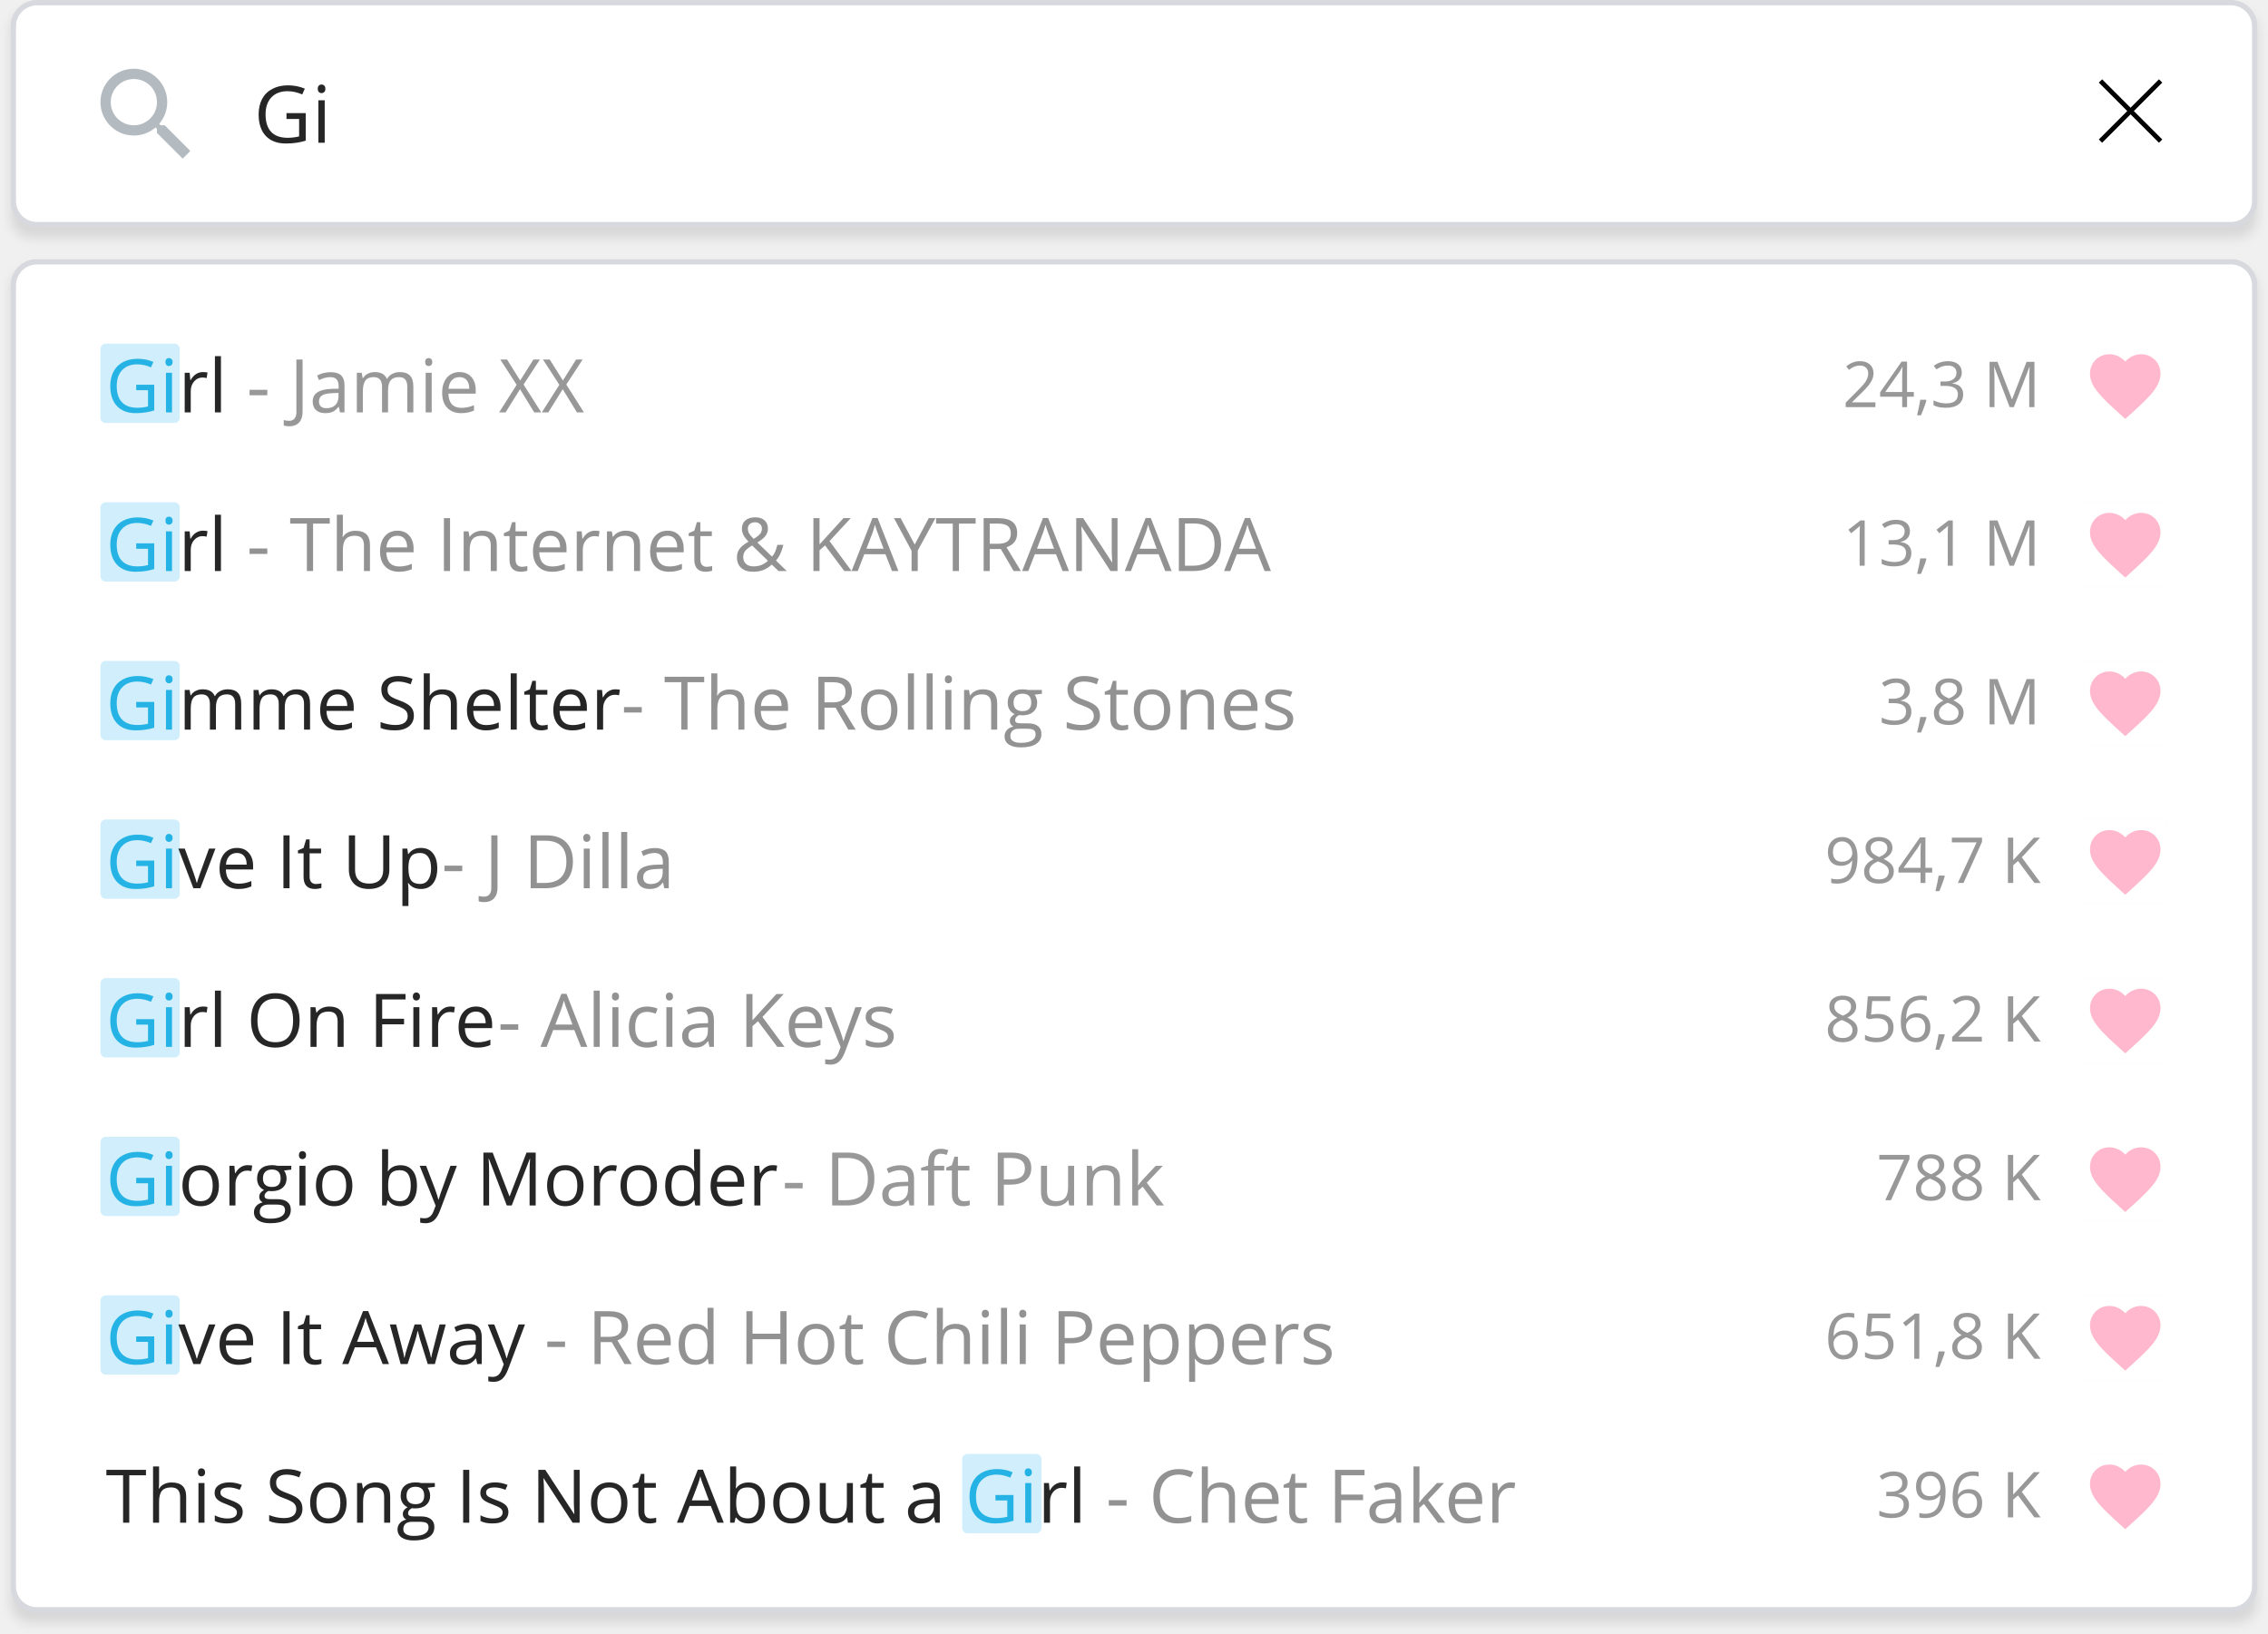
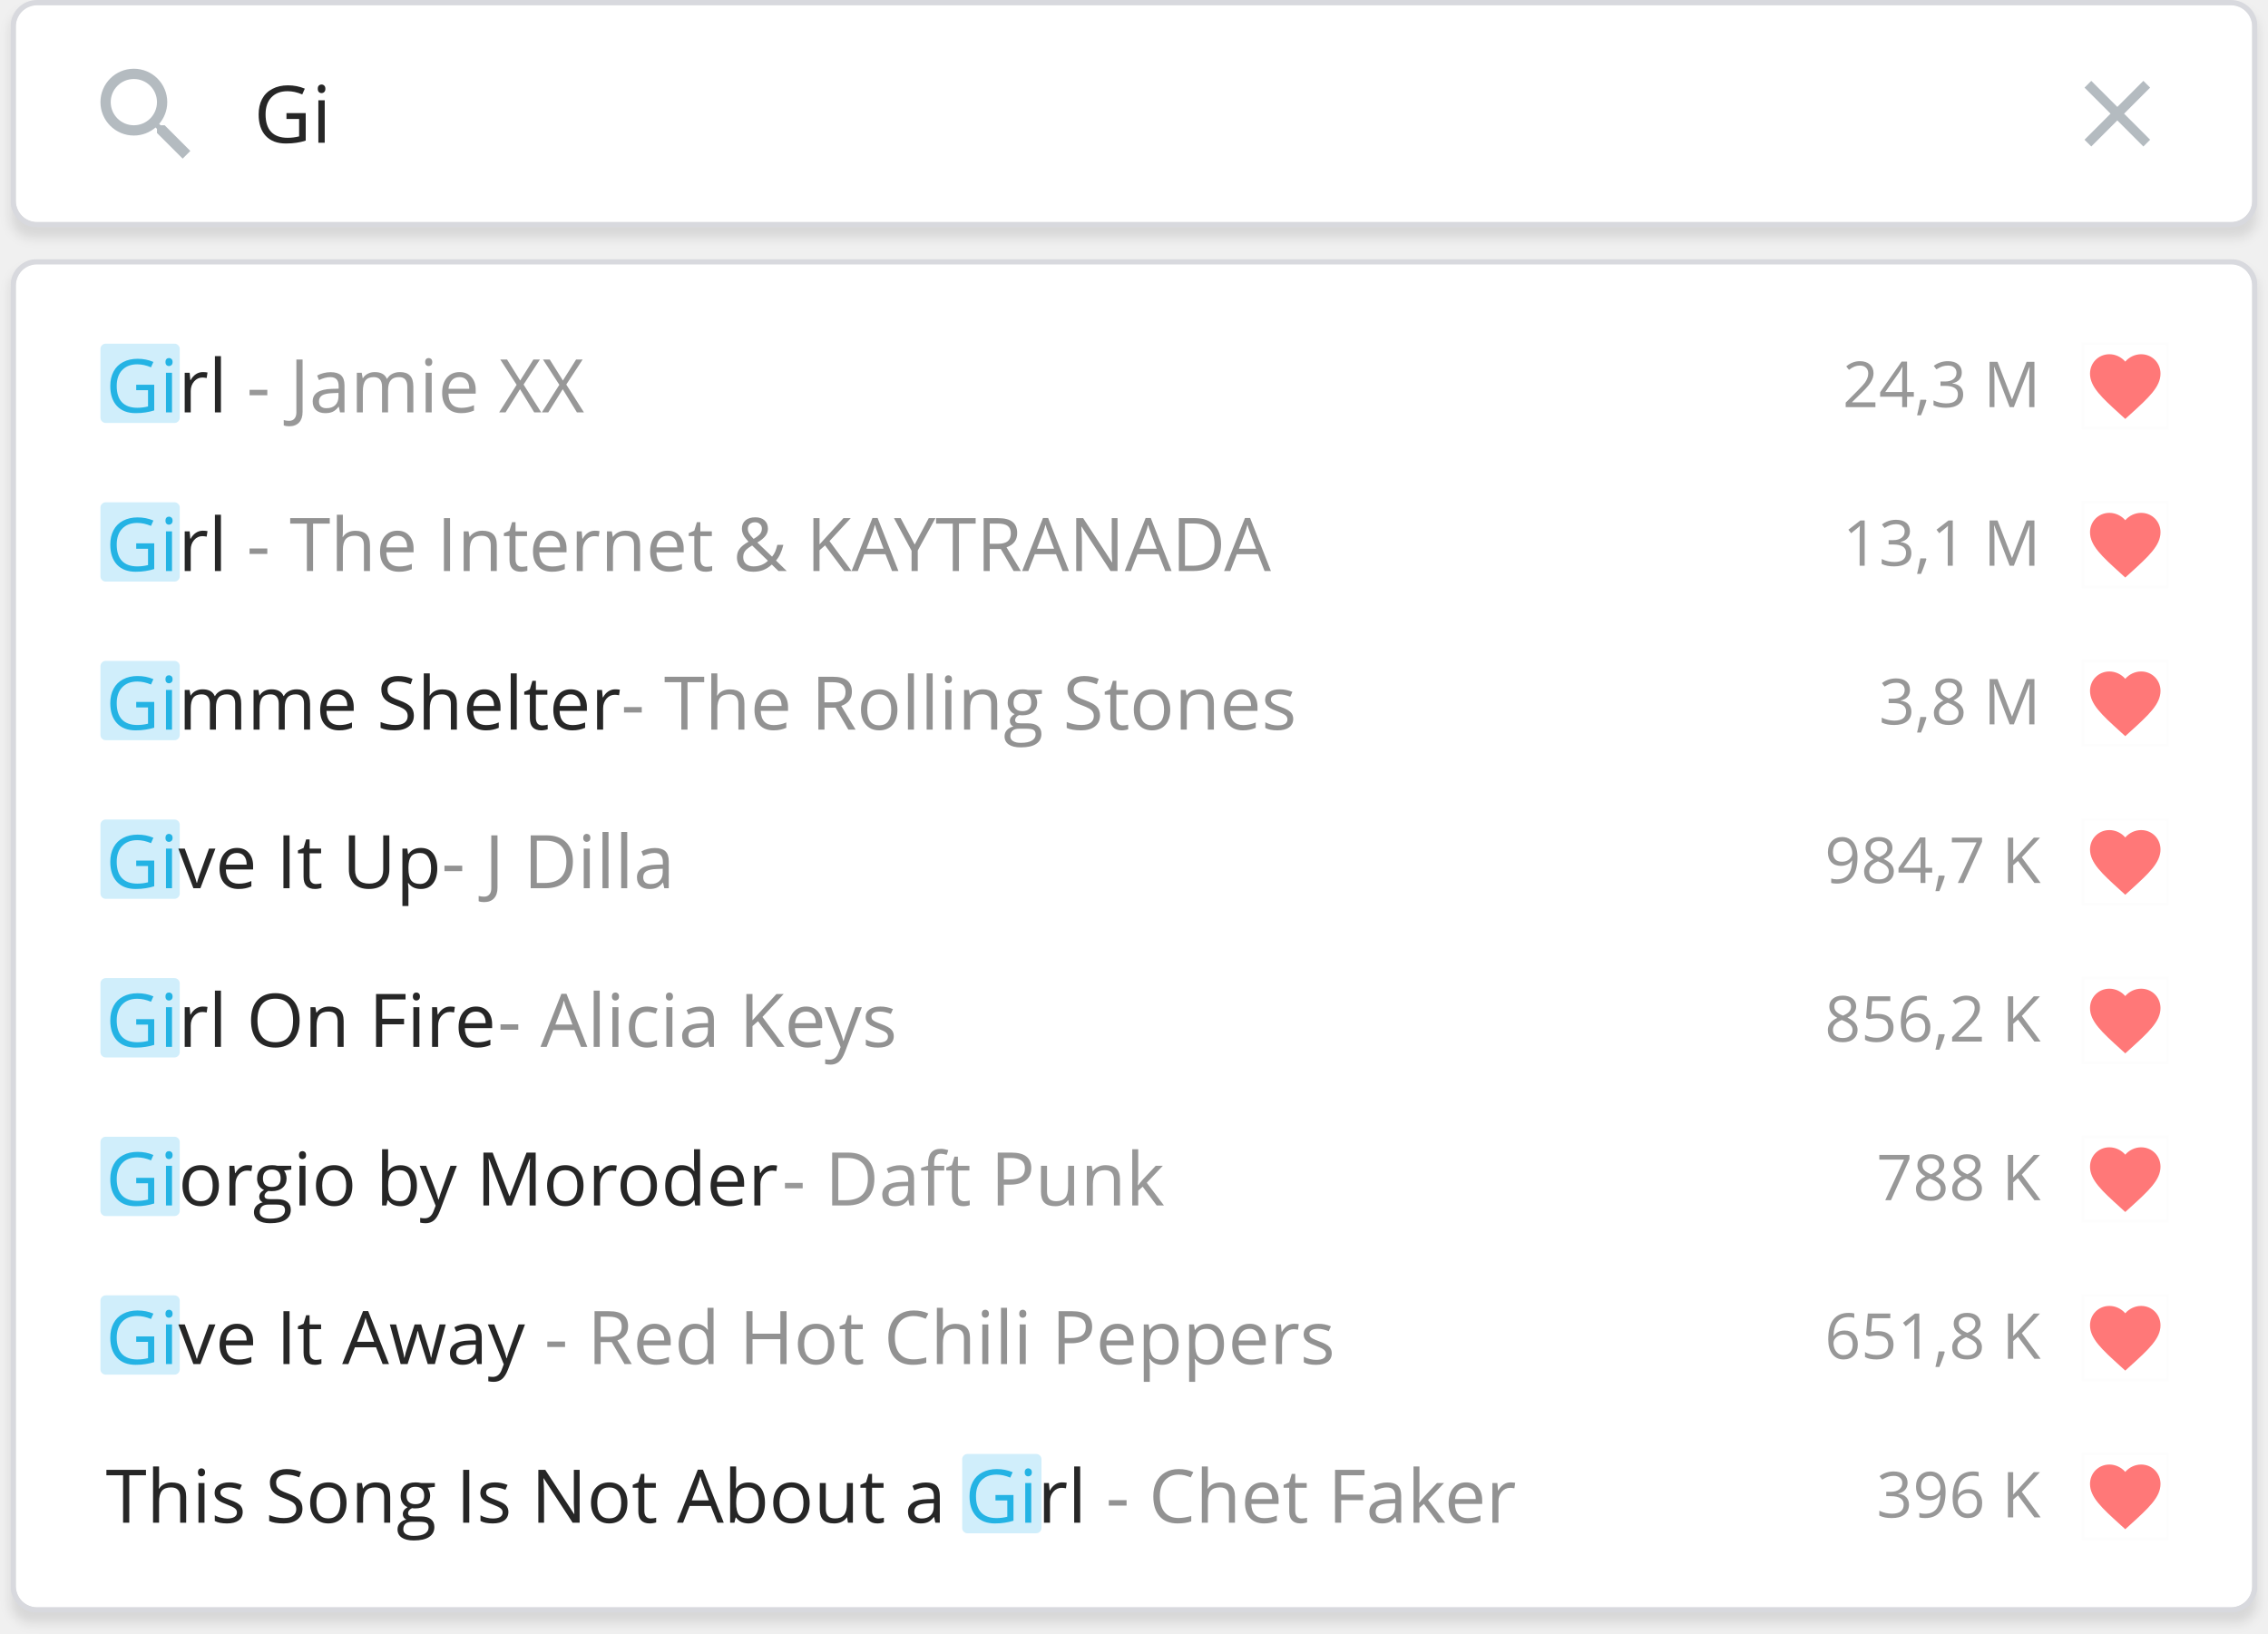
- <svg xmlns="http://www.w3.org/2000/svg" xmlns:xlink="http://www.w3.org/1999/xlink" width="429px" height="309px" viewBox="0 0 429 309" version="1.1">
+ <svg xmlns="http://www.w3.org/2000/svg" xmlns:xlink="http://www.w3.org/1999/xlink" width="429" height="309" viewBox="0 0 429 309">
  <defs>
-     <rect id="path-1" x="0" y="0" width="423" height="41" rx="4" />
-     <filter x="-50%" y="-50%" width="200%" height="200%" filterUnits="objectBoundingBox" id="filter-2">
+     <rect id="a" width="423" height="41" rx="4" />
+     <filter id="c" width="200%" height="200%" x="-50%" y="-50%" filterUnits="objectBoundingBox">
      <feMorphology radius="1" operator="dilate" in="SourceAlpha" result="shadowSpreadOuter1" />
-       <feOffset dx="0" dy="2" in="shadowSpreadOuter1" result="shadowOffsetOuter1" />
+       <feOffset dy="2" in="shadowSpreadOuter1" result="shadowOffsetOuter1" />
      <feGaussianBlur stdDeviation="1" in="shadowOffsetOuter1" result="shadowBlurOuter1" />
      <feComposite in="shadowBlurOuter1" in2="SourceAlpha" operator="out" result="shadowBlurOuter1" />
-       <feColorMatrix values="0 0 0 0 0   0 0 0 0 0   0 0 0 0 0  0 0 0 0.1 0" type="matrix" in="shadowBlurOuter1" />
+       <feColorMatrix values="0 0 0 0 0 0 0 0 0 0 0 0 0 0 0 0 0 0 0.1 0" in="shadowBlurOuter1" />
    </filter>
-     <mask id="mask-3" maskContentUnits="userSpaceOnUse" maskUnits="objectBoundingBox" x="-1" y="-1" width="425" height="43">
-       <rect x="-1" y="-1" width="425" height="43" fill="white" />
-       <use xlink:href="#path-1" fill="black" />
+     <mask id="d" width="425" height="43" x="-1" y="-1">
+       <rect width="425" height="43" x="-1" y="-1" fill="white" />
+       <use fill="black" xlink:href="#a" />
    </mask>
-     <rect id="path-4" x="0" y="0" width="423" height="254" rx="4" />
-     <filter x="-50%" y="-50%" width="200%" height="200%" filterUnits="objectBoundingBox" id="filter-5">
+     <rect id="b" width="423" height="254" rx="4" />
+     <filter id="e" width="200%" height="200%" x="-50%" y="-50%" filterUnits="objectBoundingBox">
      <feMorphology radius="1" operator="dilate" in="SourceAlpha" result="shadowSpreadOuter1" />
-       <feOffset dx="0" dy="2" in="shadowSpreadOuter1" result="shadowOffsetOuter1" />
+       <feOffset dy="2" in="shadowSpreadOuter1" result="shadowOffsetOuter1" />
      <feGaussianBlur stdDeviation="1" in="shadowOffsetOuter1" result="shadowBlurOuter1" />
      <feComposite in="shadowBlurOuter1" in2="SourceAlpha" operator="out" result="shadowBlurOuter1" />
-       <feColorMatrix values="0 0 0 0 0   0 0 0 0 0   0 0 0 0 0  0 0 0 0.1 0" type="matrix" in="shadowBlurOuter1" />
+       <feColorMatrix values="0 0 0 0 0 0 0 0 0 0 0 0 0 0 0 0 0 0 0.1 0" in="shadowBlurOuter1" />
    </filter>
-     <mask id="mask-6" maskContentUnits="userSpaceOnUse" maskUnits="objectBoundingBox" x="-1" y="-1" width="425" height="256">
-       <rect x="-1" y="-1" width="425" height="256" fill="white" />
-       <use xlink:href="#path-4" fill="black" />
+     <mask id="f" width="425" height="256" x="-1" y="-1">
+       <rect width="425" height="256" x="-1" y="-1" fill="white" />
+       <use fill="black" xlink:href="#b" />
    </mask>
  </defs>
-   <g id="Page-2" stroke="none" stroke-width="1" fill="none" fill-rule="evenodd">
-     <g id="wordpress-landing" transform="translate(-260, -603)">
-       <g id="autocomplete" transform="translate(263, 604)">
-         <g id="autocomplete-illus">
-           <g id="searchbox">
-             <g id="Rectangle-56">
-               <use fill="black" fill-opacity="1" filter="url(#filter-2)" xlink:href="#path-1" />
-               <use fill="#FFFFFF" fill-rule="evenodd" xlink:href="#path-1" />
-               <use stroke="#D8D9DE" mask="url(#mask-3)" stroke-width="2" xlink:href="#path-1" />
-             </g>
-             <path d="M399.375,20 L394.312,14.937 L394,14.625 L394.625,14 L394.937,14.312 L400,19.375 L405.063,14.312 L405.375,14 L406,14.625 L405.688,14.937 L400.625,20 L405.688,25.063 L406,25.375 L405.375,26 L405.063,25.688 L400,20.625 L394.937,25.688 L394.625,26 L394,25.375 L394.312,25.063 L399.375,20 Z" id="sbx-icon-clear-2" fill="#000000" />
-             <g id="cross" transform="translate(253, 15)" />
-             <path d="M28.15,22.692 L27.382,22.692 L27.11,22.429 C28.062,21.321 28.636,19.883 28.636,18.318 C28.636,14.828 25.807,12 22.318,12 C18.828,12 16,14.828 16,18.318 C16,21.807 18.828,24.636 22.318,24.636 C23.883,24.636 25.321,24.062 26.429,23.11 L26.692,23.382 L26.692,24.15 L31.552,29 L33,27.552 L28.15,22.692 L28.15,22.692 Z M22.318,22.692 C19.898,22.692 17.944,20.738 17.944,18.318 C17.944,15.898 19.898,13.944 22.318,13.944 C24.738,13.944 26.692,15.898 26.692,18.318 C26.692,20.738 24.738,22.692 22.318,22.692 L22.318,22.692 Z" id="search-icon-copy-7" fill="#697782" opacity="0.5" />
-             <text id="Gi" font-family="OpenSans, Open Sans" font-size="15" font-weight="normal" fill="#262626">
-               <tspan x="45" y="26">Gi</tspan>
-             </text>
-           </g>
-           <g id="dropdown" transform="translate(0, 49)">
-             <g id="Rectangle-56-Copy">
-               <use fill="black" fill-opacity="1" filter="url(#filter-5)" xlink:href="#path-4" />
-               <use fill="#FFFFFF" fill-rule="evenodd" xlink:href="#path-4" />
-               <use stroke="#D8D9DE" mask="url(#mask-6)" stroke-width="2" xlink:href="#path-4" />
-             </g>
-             <g id="Group-143" transform="translate(16, 13)">
-               <g id="Group-142">
-                 <rect id="Rectangle-17-Copy-4" fill="#16ABE9" opacity="0.2" x="0" y="2" width="15" height="15" rx="1" />
-                 <rect id="Rectangle-17-Copy-5" fill="#16ABE9" opacity="0.2" x="0" y="32" width="15" height="15" rx="1" />
-                 <rect id="Rectangle-17-Copy-6" fill="#16ABE9" opacity="0.2" x="0" y="62" width="15" height="15" rx="1" />
-                 <rect id="Rectangle-17-Copy-7" fill="#16ABE9" opacity="0.2" x="0" y="92" width="15" height="15" rx="1" />
-                 <rect id="Rectangle-17-Copy-8" fill="#16ABE9" opacity="0.2" x="0" y="122" width="15" height="15" rx="1" />
-                 <rect id="Rectangle-17-Copy-9" fill="#16ABE9" opacity="0.2" x="0" y="152" width="15" height="15" rx="1" />
-                 <rect id="Rectangle-17-Copy-10" fill="#16ABE9" opacity="0.2" x="0" y="182" width="15" height="15" rx="1" />
-                 <rect id="Rectangle-17-Copy-11" fill="#16ABE9" opacity="0.2" x="163" y="212" width="15" height="15" rx="1" />
-                 <text id="Girl---Jamie-XX" font-family="OpenSans, Open Sans" font-size="14" font-weight="normal">
-                   <tspan x="1" y="15" fill="#24B3E4">Gi</tspan>
-                   <tspan x="14.733" y="15" fill="#262626">rl </tspan>
-                   <tspan x="27.626" y="15" fill="#323333" fill-opacity="0.5">- Jamie XX</tspan>
-                 </text>
-                 <text id="Girl---The-Internet-" font-family="OpenSans, Open Sans" font-size="14" font-weight="normal">
-                   <tspan x="1" y="45" fill="#24B3E4">Gi</tspan>
-                   <tspan x="14.733" y="45" fill="#262626">rl </tspan>
-                   <tspan x="27.626" y="45" fill="#262626" fill-opacity="0.5">- The Internet &amp; KAYTRANADA</tspan>
-                 </text>
-                 <text id="Gimme-Shelter---The-" font-family="OpenSans, Open Sans" font-size="14" font-weight="normal">
-                   <tspan x="1" y="75" fill="#24B3E4">Gi</tspan>
-                   <tspan x="14.733" y="75" fill="#262626">mme Shelter</tspan>
-                   <tspan x="98.453" y="75" fill="#262626" fill-opacity="0.5"> - The Rolling Stones</tspan>
-                 </text>
-                 <text id="Give-It-Up---J-Dilla" font-family="OpenSans, Open Sans" font-size="14" font-weight="normal">
-                   <tspan x="1" y="105" fill="#24B3E4">Gi</tspan>
-                   <tspan x="14.733" y="105" fill="#262626">ve It Up</tspan>
-                   <tspan x="64.492" y="105" fill="#262626" fill-opacity="0.5"> - J Dilla</tspan>
-                 </text>
-                 <text id="Girl-On-Fire---Alici" font-family="OpenSans, Open Sans" font-size="14" font-weight="normal">
-                   <tspan x="1" y="135" fill="#24B3E4">Gi</tspan>
-                   <tspan x="14.733" y="135" fill="#262626">rl On Fire</tspan>
-                   <tspan x="75.095" y="135" fill="#262626" fill-opacity="0.5"> - Alicia Keys</tspan>
-                 </text>
-                 <text id="Giorgio-by-Moroder--" font-family="OpenSans, Open Sans" font-size="14" font-weight="normal">
-                   <tspan x="1" y="165" fill="#24B3E4">Gi</tspan>
-                   <tspan x="14.733" y="165" fill="#262626">orgio by Moroder</tspan>
-                   <tspan x="128.894" y="165" fill="#323333" fill-opacity="0.5"> - Daft Punk</tspan>
-                 </text>
-                 <text id="Give-It-Away---Red-H" font-family="OpenSans, Open Sans" font-size="14" font-weight="normal">
-                   <tspan x="1" y="195" fill="#24B3E4">Gi</tspan>
-                   <tspan x="14.733" y="195" fill="#262626">ve It Away </tspan>
-                   <tspan x="83.947" y="195" fill="#262626" fill-opacity="0.5">- Red Hot Chili Peppers</tspan>
-                 </text>
-                 <text id="This-Song-Is-Not-Abo" font-family="OpenSans, Open Sans" font-size="14" font-weight="normal">
-                   <tspan x="1" y="225" fill="#262626">This Song Is Not About a </tspan>
-                   <tspan x="163.531" y="225" fill="#24B3E4">Gi</tspan>
-                   <tspan x="177.265" y="225" fill="#262626">rl </tspan>
-                   <tspan x="190.157" y="225" fill="#262626" fill-opacity="0.5">- Chet Faker</tspan>
-                 </text>
-               </g>
-             </g>
-             <g id="Group-47" transform="translate(345, 14)">
-               <g id="Page-1" opacity="0.35" transform="translate(46, 1)">
-                 <polygon id="Stroke-1" stroke-opacity="0.008" stroke="#000000" stroke-width="0.5" points="0 0 16 0 16 16 0 16" />
-                 <path d="M8,14.233 L7.033,13.353 C3.6,10.24 1.333,8.187 1.333,5.667 C1.333,3.613 2.947,2 5,2 C6.16,2 7.273,2.54 8,3.393 C8.727,2.54 9.84,2 11,2 C13.053,2 14.667,3.613 14.667,5.667 C14.667,8.187 12.4,10.24 8.967,13.36 L8,14.233 L8,14.233 Z" id="Fill-2" fill="#FE336F" />
-               </g>
-               <text id="24,3-M" font-family="OpenSans, Open Sans" font-size="12" font-weight="normal" fill-opacity="0.5" fill="#323333">
-                 <tspan x="0.523" y="13">24,3 M</tspan>
-               </text>
-             </g>
-             <g id="Group-47-Copy" transform="translate(345, 44)">
-               <g id="Page-1" opacity="0.35" transform="translate(46, 1)">
-                 <polygon id="Stroke-1" stroke-opacity="0.008" stroke="#000000" stroke-width="0.5" points="0 0 16 0 16 16 0 16" />
-                 <path d="M8,14.233 L7.033,13.353 C3.6,10.24 1.333,8.187 1.333,5.667 C1.333,3.613 2.947,2 5,2 C6.16,2 7.273,2.54 8,3.393 C8.727,2.54 9.84,2 11,2 C13.053,2 14.667,3.613 14.667,5.667 C14.667,8.187 12.4,10.24 8.967,13.36 L8,14.233 L8,14.233 Z" id="Fill-2" fill="#FE336F" />
-               </g>
-               <text id="13,1-M" font-family="OpenSans, Open Sans" font-size="12" font-weight="normal" fill-opacity="0.5" fill="#323333">
-                 <tspan x="0.523" y="13">13,1 M</tspan>
-               </text>
-             </g>
-             <g id="Group-47-Copy-2" transform="translate(352, 74)">
-               <g id="Page-1" opacity="0.35" transform="translate(39, 1)">
-                 <polygon id="Stroke-1" stroke-opacity="0.008" stroke="#000000" stroke-width="0.5" points="0 0 16 0 16 16 0 16" />
-                 <path d="M8,14.233 L7.033,13.353 C3.6,10.24 1.333,8.187 1.333,5.667 C1.333,3.613 2.947,2 5,2 C6.16,2 7.273,2.54 8,3.393 C8.727,2.54 9.84,2 11,2 C13.053,2 14.667,3.613 14.667,5.667 C14.667,8.187 12.4,10.24 8.967,13.36 L8,14.233 L8,14.233 Z" id="Fill-2" fill="#FE336F" />
-               </g>
-               <text id="3,8-M" font-family="OpenSans, Open Sans" font-size="12" font-weight="normal" fill-opacity="0.5" fill="#323333">
-                 <tspan x="0.385" y="13">3,8 M</tspan>
-               </text>
-             </g>
-             <g id="Group-47-Copy-3" transform="translate(342, 104)">
-               <g id="Page-1" opacity="0.35" transform="translate(49, 1)">
-                 <polygon id="Stroke-1" stroke-opacity="0.008" stroke="#000000" stroke-width="0.5" points="0 0 16 0 16 16 0 16" />
-                 <path d="M8,14.233 L7.033,13.353 C3.6,10.24 1.333,8.187 1.333,5.667 C1.333,3.613 2.947,2 5,2 C6.16,2 7.273,2.54 8,3.393 C8.727,2.54 9.84,2 11,2 C13.053,2 14.667,3.613 14.667,5.667 C14.667,8.187 12.4,10.24 8.967,13.36 L8,14.233 L8,14.233 Z" id="Fill-2" fill="#FE336F" />
-               </g>
-               <text id="984,7-K" font-family="OpenSans, Open Sans" font-size="12" font-weight="normal" fill-opacity="0.5" fill="#323333">
-                 <tspan x="0.131" y="13">984,7 K</tspan>
-               </text>
-             </g>
-             <g id="Group-47-Copy-4" transform="translate(342, 134)">
-               <g id="Page-1" opacity="0.35" transform="translate(49, 1)">
-                 <polygon id="Stroke-1" stroke-opacity="0.008" stroke="#000000" stroke-width="0.5" points="0 0 16 0 16 16 0 16" />
-                 <path d="M8,14.233 L7.033,13.353 C3.6,10.24 1.333,8.187 1.333,5.667 C1.333,3.613 2.947,2 5,2 C6.16,2 7.273,2.54 8,3.393 C8.727,2.54 9.84,2 11,2 C13.053,2 14.667,3.613 14.667,5.667 C14.667,8.187 12.4,10.24 8.967,13.36 L8,14.233 L8,14.233 Z" id="Fill-2" fill="#FE336F" />
-               </g>
-               <text id="856,2-K" font-family="OpenSans, Open Sans" font-size="12" font-weight="normal" fill-opacity="0.5" fill="#323333">
-                 <tspan x="0.131" y="13">856,2 K</tspan>
-               </text>
-             </g>
-             <g id="Group-47-Copy-5" transform="translate(351, 164)">
-               <g id="Page-1" opacity="0.35" transform="translate(40, 1)">
-                 <polygon id="Stroke-1" stroke-opacity="0.008" stroke="#000000" stroke-width="0.5" points="0 0 16 0 16 16 0 16" />
-                 <path d="M8,14.233 L7.033,13.353 C3.6,10.24 1.333,8.187 1.333,5.667 C1.333,3.613 2.947,2 5,2 C6.16,2 7.273,2.54 8,3.393 C8.727,2.54 9.84,2 11,2 C13.053,2 14.667,3.613 14.667,5.667 C14.667,8.187 12.4,10.24 8.967,13.36 L8,14.233 L8,14.233 Z" id="Fill-2" fill="#FE336F" />
-               </g>
-               <text id="788-K" font-family="OpenSans, Open Sans" font-size="12" font-weight="normal" fill-opacity="0.5" fill="#323333">
-                 <tspan x="0.934" y="13">788 K</tspan>
-               </text>
-             </g>
-             <g id="Group-47-Copy-6" transform="translate(342, 194)">
-               <g id="Page-1" opacity="0.35" transform="translate(49, 1)">
-                 <polygon id="Stroke-1" stroke-opacity="0.008" stroke="#000000" stroke-width="0.5" points="0 0 16 0 16 16 0 16" />
-                 <path d="M8,14.233 L7.033,13.353 C3.6,10.24 1.333,8.187 1.333,5.667 C1.333,3.613 2.947,2 5,2 C6.16,2 7.273,2.54 8,3.393 C8.727,2.54 9.84,2 11,2 C13.053,2 14.667,3.613 14.667,5.667 C14.667,8.187 12.4,10.24 8.967,13.36 L8,14.233 L8,14.233 Z" id="Fill-2" fill="#FE336F" />
-               </g>
-               <text id="651,8-K" font-family="OpenSans, Open Sans" font-size="12" font-weight="normal" fill-opacity="0.5" fill="#323333">
-                 <tspan x="0.131" y="13">651,8 K</tspan>
-               </text>
-             </g>
-             <g id="Group-47-Copy-7" transform="translate(351, 224)">
-               <g id="Page-1" opacity="0.35" transform="translate(40, 1)">
-                 <polygon id="Stroke-1" stroke-opacity="0.008" stroke="#000000" stroke-width="0.5" points="0 0 16 0 16 16 0 16" />
-                 <path d="M8,14.233 L7.033,13.353 C3.6,10.24 1.333,8.187 1.333,5.667 C1.333,3.613 2.947,2 5,2 C6.16,2 7.273,2.54 8,3.393 C8.727,2.54 9.84,2 11,2 C13.053,2 14.667,3.613 14.667,5.667 C14.667,8.187 12.4,10.24 8.967,13.36 L8,14.233 L8,14.233 Z" id="Fill-2" fill="#FE336F" />
-               </g>
-               <text id="396-K" font-family="OpenSans, Open Sans" font-size="12" font-weight="normal" fill-opacity="0.5" fill="#323333">
-                 <tspan x="0.934" y="13">396 K</tspan>
-               </text>
-             </g>
-           </g>
+   <g fill="none" fill-rule="evenodd" transform="translate(3 1)">
+     <use fill="black" filter="url(#c)" xlink:href="#a" />
+     <use fill="#FFFFFF" xlink:href="#a" />
+     <use stroke="#D8D9DE" stroke-width="2" mask="url(#d)" xlink:href="#a" />
+     <path fill="#697782" stroke="#697782" d="M396.927,20.5 L392.286,15.859 L392,15.573 L392.573,15 L392.859,15.286 L397.5,19.927 L402.141,15.286 L402.427,15 L403,15.573 L402.714,15.859 L398.073,20.5 L402.714,25.141 L403,25.427 L402.427,26 L402.141,25.714 L397.5,21.073 L392.859,25.714 L392.573,26 L392,25.427 L392.286,25.141 L396.927,20.5 Z" opacity=".5" />
+     <path fill="#697782" d="M28.15,22.692 L27.382,22.692 L27.11,22.429 C28.062,21.321 28.636,19.883 28.636,18.318 C28.636,14.828 25.807,12 22.318,12 C18.828,12 16,14.828 16,18.318 C16,21.807 18.828,24.636 22.318,24.636 C23.883,24.636 25.321,24.062 26.429,23.11 L26.692,23.382 L26.692,24.15 L31.552,29 L33,27.552 L28.15,22.692 L28.15,22.692 Z M22.318,22.692 C19.898,22.692 17.944,20.738 17.944,18.318 C17.944,15.898 19.898,13.944 22.318,13.944 C24.738,13.944 26.692,15.898 26.692,18.318 C26.692,20.738 24.738,22.692 22.318,22.692 L22.318,22.692 Z" opacity=".5" />
+     <text fill="#262626" font-family="'Open Sans', Open Sans, OpenSans, sans-serif" font-size="15">
+       <tspan x="45" y="26">Gi</tspan>
+     </text>
+     <g transform="translate(0 49)">
+       <use fill="black" filter="url(#e)" xlink:href="#b" />
+       <use fill="#FFFFFF" xlink:href="#b" />
+       <use stroke="#D8D9DE" stroke-width="2" mask="url(#f)" xlink:href="#b" />
+       <g transform="translate(16 13)">
+         <rect width="15" height="15" y="2" fill="#16ABE9" opacity=".2" rx="1" />
+         <rect width="15" height="15" y="32" fill="#16ABE9" opacity=".2" rx="1" />
+         <rect width="15" height="15" y="62" fill="#16ABE9" opacity=".2" rx="1" />
+         <rect width="15" height="15" y="92" fill="#16ABE9" opacity=".2" rx="1" />
+         <rect width="15" height="15" y="122" fill="#16ABE9" opacity=".2" rx="1" />
+         <rect width="15" height="15" y="152" fill="#16ABE9" opacity=".2" rx="1" />
+         <rect width="15" height="15" y="182" fill="#16ABE9" opacity=".2" rx="1" />
+         <rect width="15" height="15" x="163" y="212" fill="#16ABE9" opacity=".2" rx="1" />
+         <text font-family="'Open Sans', Open Sans, OpenSans, sans-serif" font-size="14">
+           <tspan x="1" y="15" fill="#24B3E4">Gi</tspan>
+           <tspan x="14.733" y="15" fill="#262626">rl </tspan>
+           <tspan x="27.626" y="15" fill="#323333" fill-opacity=".5">- Jamie XX</tspan>
+         </text>
+         <text font-family="'Open Sans', Open Sans, OpenSans, sans-serif" font-size="14">
+           <tspan x="1" y="45" fill="#24B3E4">Gi</tspan>
+           <tspan x="14.733" y="45" fill="#262626">rl </tspan>
+           <tspan x="27.626" y="45" fill="#262626" fill-opacity=".5">- The Internet &amp; KAYTRANADA</tspan>
+         </text>
+         <text font-family="'Open Sans', Open Sans, OpenSans, sans-serif" font-size="14">
+           <tspan x="1" y="75" fill="#24B3E4">Gi</tspan>
+           <tspan x="14.733" y="75" fill="#262626">mme Shelter</tspan>
+           <tspan x="98.453" y="75" fill="#262626" fill-opacity=".5"> - The Rolling Stones</tspan>
+         </text>
+         <text font-family="'Open Sans', Open Sans, OpenSans, sans-serif" font-size="14">
+           <tspan x="1" y="105" fill="#24B3E4">Gi</tspan>
+           <tspan x="14.733" y="105" fill="#262626">ve It Up</tspan>
+           <tspan x="64.492" y="105" fill="#262626" fill-opacity=".5"> - J Dilla</tspan>
+         </text>
+         <text font-family="'Open Sans', Open Sans, OpenSans, sans-serif" font-size="14">
+           <tspan x="1" y="135" fill="#24B3E4">Gi</tspan>
+           <tspan x="14.733" y="135" fill="#262626">rl On Fire</tspan>
+           <tspan x="75.095" y="135" fill="#262626" fill-opacity=".5"> - Alicia Keys</tspan>
+         </text>
+         <text font-family="'Open Sans', Open Sans, OpenSans, sans-serif" font-size="14">
+           <tspan x="1" y="165" fill="#24B3E4">Gi</tspan>
+           <tspan x="14.733" y="165" fill="#262626">orgio by Moroder</tspan>
+           <tspan x="128.894" y="165" fill="#323333" fill-opacity=".5"> - Daft Punk</tspan>
+         </text>
+         <text font-family="'Open Sans', Open Sans, OpenSans, sans-serif" font-size="14">
+           <tspan x="1" y="195" fill="#24B3E4">Gi</tspan>
+           <tspan x="14.733" y="195" fill="#262626">ve It Away </tspan>
+           <tspan x="83.947" y="195" fill="#262626" fill-opacity=".5">- Red Hot Chili Peppers</tspan>
+         </text>
+         <text font-family="'Open Sans', Open Sans, OpenSans, sans-serif" font-size="14">
+           <tspan x="1" y="225" fill="#262626">This Song Is Not About a </tspan>
+           <tspan x="163.531" y="225" fill="#24B3E4">Gi</tspan>
+           <tspan x="177.265" y="225" fill="#262626">rl </tspan>
+           <tspan x="190.157" y="225" fill="#262626" fill-opacity=".5">- Chet Faker</tspan>
+         </text>
+       </g>
+       <g transform="translate(345 14)">
+         <g opacity=".8" transform="translate(46 1)">
+           <polygon stroke="#000000" stroke-opacity=".008" stroke-width=".5" points="0 0 16 0 16 16 0 16" />
+           <path fill="#FF5656" d="M8,14.233 L7.033,13.353 C3.6,10.24 1.333,8.187 1.333,5.667 C1.333,3.613 2.947,2 5,2 C6.16,2 7.273,2.54 8,3.393 C8.727,2.54 9.84,2 11,2 C13.053,2 14.667,3.613 14.667,5.667 C14.667,8.187 12.4,10.24 8.967,13.36 L8,14.233 L8,14.233 Z" />
        </g>
+         <text fill="#323333" fill-opacity=".5" font-family="'Open Sans', Open Sans, OpenSans, sans-serif" font-size="12">
+           <tspan x=".523" y="13">24,3 M</tspan>
+         </text>
+       </g>
+       <g transform="translate(345 44)">
+         <g opacity=".8" transform="translate(46 1)">
+           <polygon stroke="#000000" stroke-opacity=".008" stroke-width=".5" points="0 0 16 0 16 16 0 16" />
+           <path fill="#FF5656" d="M8,14.233 L7.033,13.353 C3.6,10.24 1.333,8.187 1.333,5.667 C1.333,3.613 2.947,2 5,2 C6.16,2 7.273,2.54 8,3.393 C8.727,2.54 9.84,2 11,2 C13.053,2 14.667,3.613 14.667,5.667 C14.667,8.187 12.4,10.24 8.967,13.36 L8,14.233 L8,14.233 Z" />
+         </g>
+         <text fill="#323333" fill-opacity=".5" font-family="'Open Sans', Open Sans, OpenSans, sans-serif" font-size="12">
+           <tspan x=".523" y="13">13,1 M</tspan>
+         </text>
+       </g>
+       <g transform="translate(352 74)">
+         <g opacity=".8" transform="translate(39 1)">
+           <polygon stroke="#000000" stroke-opacity=".008" stroke-width=".5" points="0 0 16 0 16 16 0 16" />
+           <path fill="#FF5656" d="M8,14.233 L7.033,13.353 C3.6,10.24 1.333,8.187 1.333,5.667 C1.333,3.613 2.947,2 5,2 C6.16,2 7.273,2.54 8,3.393 C8.727,2.54 9.84,2 11,2 C13.053,2 14.667,3.613 14.667,5.667 C14.667,8.187 12.4,10.24 8.967,13.36 L8,14.233 L8,14.233 Z" />
+         </g>
+         <text fill="#323333" fill-opacity=".5" font-family="'Open Sans', Open Sans, OpenSans, sans-serif" font-size="12">
+           <tspan x=".385" y="13">3,8 M</tspan>
+         </text>
+       </g>
+       <g transform="translate(342 104)">
+         <g opacity=".8" transform="translate(49 1)">
+           <polygon stroke="#000000" stroke-opacity=".008" stroke-width=".5" points="0 0 16 0 16 16 0 16" />
+           <path fill="#FF5656" d="M8,14.233 L7.033,13.353 C3.6,10.24 1.333,8.187 1.333,5.667 C1.333,3.613 2.947,2 5,2 C6.16,2 7.273,2.54 8,3.393 C8.727,2.54 9.84,2 11,2 C13.053,2 14.667,3.613 14.667,5.667 C14.667,8.187 12.4,10.24 8.967,13.36 L8,14.233 L8,14.233 Z" />
+         </g>
+         <text fill="#323333" fill-opacity=".5" font-family="'Open Sans', Open Sans, OpenSans, sans-serif" font-size="12">
+           <tspan x=".131" y="13">984,7 K</tspan>
+         </text>
+       </g>
+       <g transform="translate(342 134)">
+         <g opacity=".8" transform="translate(49 1)">
+           <polygon stroke="#000000" stroke-opacity=".008" stroke-width=".5" points="0 0 16 0 16 16 0 16" />
+           <path fill="#FF5656" d="M8,14.233 L7.033,13.353 C3.6,10.24 1.333,8.187 1.333,5.667 C1.333,3.613 2.947,2 5,2 C6.16,2 7.273,2.54 8,3.393 C8.727,2.54 9.84,2 11,2 C13.053,2 14.667,3.613 14.667,5.667 C14.667,8.187 12.4,10.24 8.967,13.36 L8,14.233 L8,14.233 Z" />
+         </g>
+         <text fill="#323333" fill-opacity=".5" font-family="'Open Sans', Open Sans, OpenSans, sans-serif" font-size="12">
+           <tspan x=".131" y="13">856,2 K</tspan>
+         </text>
+       </g>
+       <g transform="translate(351 164)">
+         <g opacity=".8" transform="translate(40 1)">
+           <polygon stroke="#000000" stroke-opacity=".008" stroke-width=".5" points="0 0 16 0 16 16 0 16" />
+           <path fill="#FF5656" d="M8,14.233 L7.033,13.353 C3.6,10.24 1.333,8.187 1.333,5.667 C1.333,3.613 2.947,2 5,2 C6.16,2 7.273,2.54 8,3.393 C8.727,2.54 9.84,2 11,2 C13.053,2 14.667,3.613 14.667,5.667 C14.667,8.187 12.4,10.24 8.967,13.36 L8,14.233 L8,14.233 Z" />
+         </g>
+         <text fill="#323333" fill-opacity=".5" font-family="'Open Sans', Open Sans, OpenSans, sans-serif" font-size="12">
+           <tspan x=".934" y="13">788 K</tspan>
+         </text>
+       </g>
+       <g transform="translate(342 194)">
+         <g opacity=".8" transform="translate(49 1)">
+           <polygon stroke="#000000" stroke-opacity=".008" stroke-width=".5" points="0 0 16 0 16 16 0 16" />
+           <path fill="#FF5656" d="M8,14.233 L7.033,13.353 C3.6,10.24 1.333,8.187 1.333,5.667 C1.333,3.613 2.947,2 5,2 C6.16,2 7.273,2.54 8,3.393 C8.727,2.54 9.84,2 11,2 C13.053,2 14.667,3.613 14.667,5.667 C14.667,8.187 12.4,10.24 8.967,13.36 L8,14.233 L8,14.233 Z" />
+         </g>
+         <text fill="#323333" fill-opacity=".5" font-family="'Open Sans', Open Sans, OpenSans, sans-serif" font-size="12">
+           <tspan x=".131" y="13">651,8 K</tspan>
+         </text>
+       </g>
+       <g transform="translate(351 224)">
+         <g opacity=".8" transform="translate(40 1)">
+           <polygon stroke="#000000" stroke-opacity=".008" stroke-width=".5" points="0 0 16 0 16 16 0 16" />
+           <path fill="#FF5656" d="M8,14.233 L7.033,13.353 C3.6,10.24 1.333,8.187 1.333,5.667 C1.333,3.613 2.947,2 5,2 C6.16,2 7.273,2.54 8,3.393 C8.727,2.54 9.84,2 11,2 C13.053,2 14.667,3.613 14.667,5.667 C14.667,8.187 12.4,10.24 8.967,13.36 L8,14.233 L8,14.233 Z" />
+         </g>
+         <text fill="#323333" fill-opacity=".5" font-family="'Open Sans', Open Sans, OpenSans, sans-serif" font-size="12">
+           <tspan x=".934" y="13">396 K</tspan>
+         </text>
      </g>
    </g>
  </g>
</svg>
